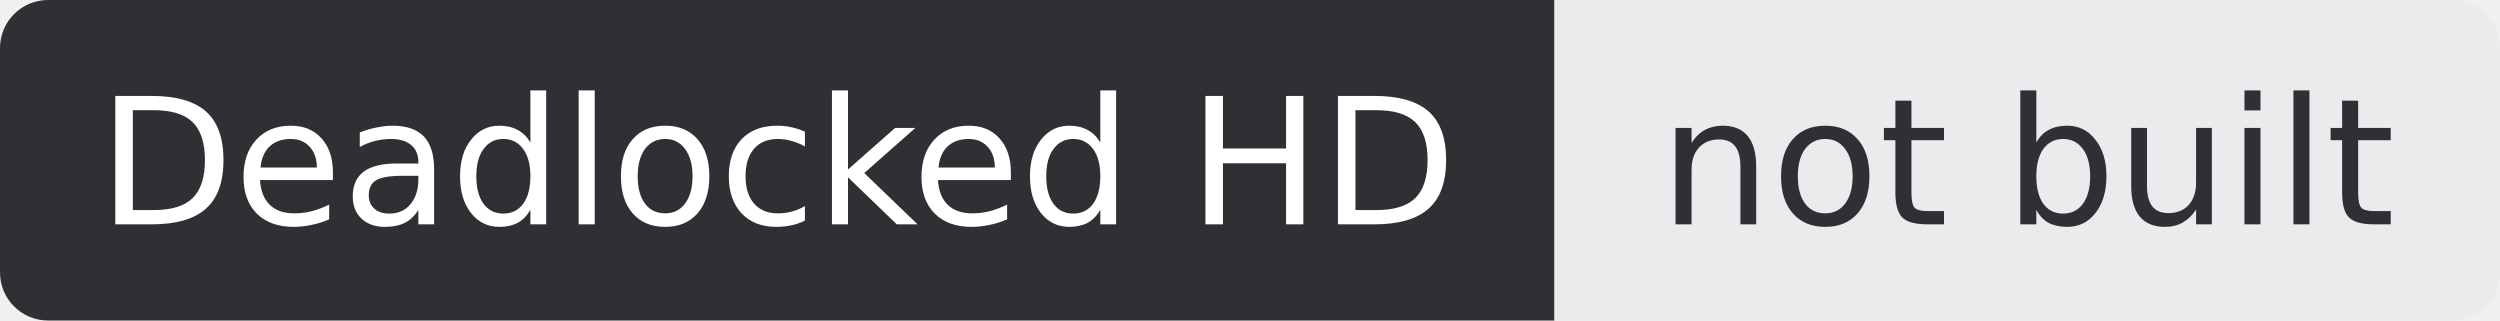
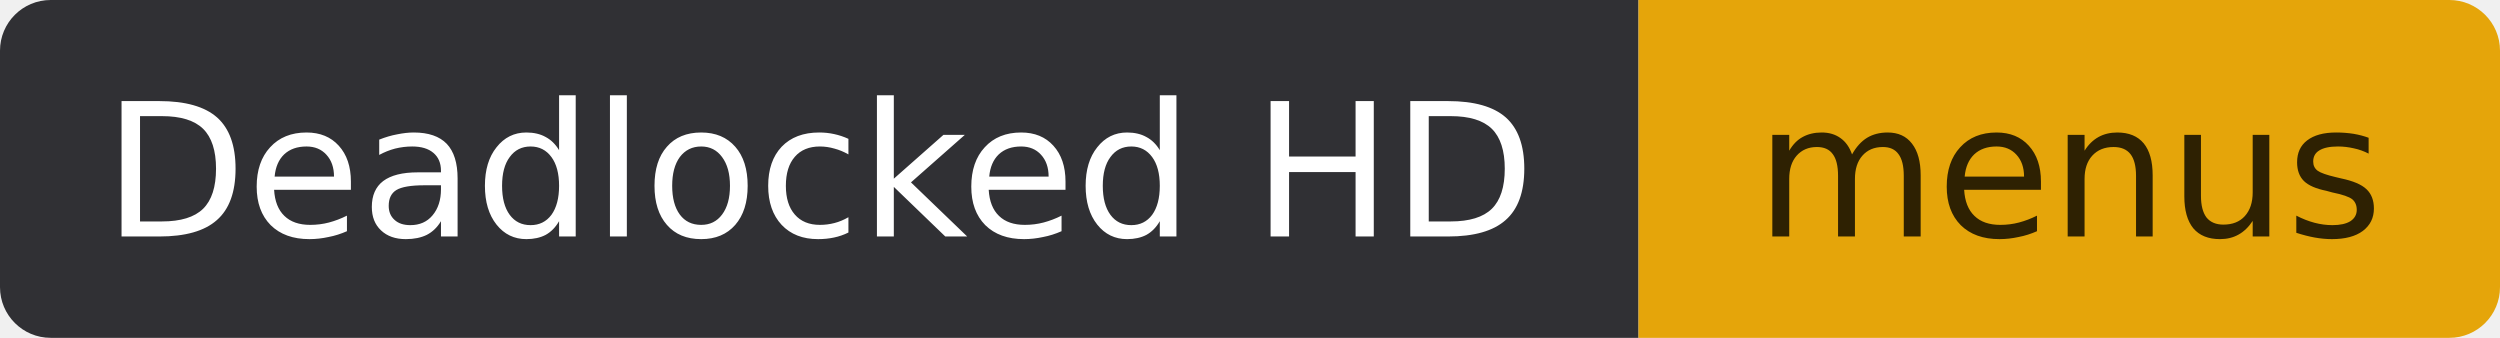
- <svg xmlns="http://www.w3.org/2000/svg" width="156" height="20" viewBox="0 0 156 20" role="img" aria-label="Deadlocked HD: not built">
+ <svg xmlns="http://www.w3.org/2000/svg" width="148" height="20" viewBox="0 0 148 20" role="img" aria-label="Deadlocked HD: menus">
  <clipPath id="r">
-     <rect width="156" height="20" rx="3" />
+     <rect width="148" height="20" rx="3" />
  </clipPath>
  <g clip-path="url(#r)">
    <rect width="97" height="20" fill="#303034" />
-     <rect x="97" width="59" height="20" fill="#ebebed" />
+     <rect x="97" width="51" height="20" fill="#e5a50a" />
  </g>
  <g font-family="DejaVu Sans,Verdana,Geneva,sans-serif" font-size="11" text-anchor="middle">
    <text x="48.5" y="14" fill="#ffffff">Deadlocked HD</text>
-     <text x="126.5" y="14" fill="#2f2f34">not built</text>
+     <text x="122.5" y="14" fill="#2e2102">menus</text>
  </g>
</svg>
